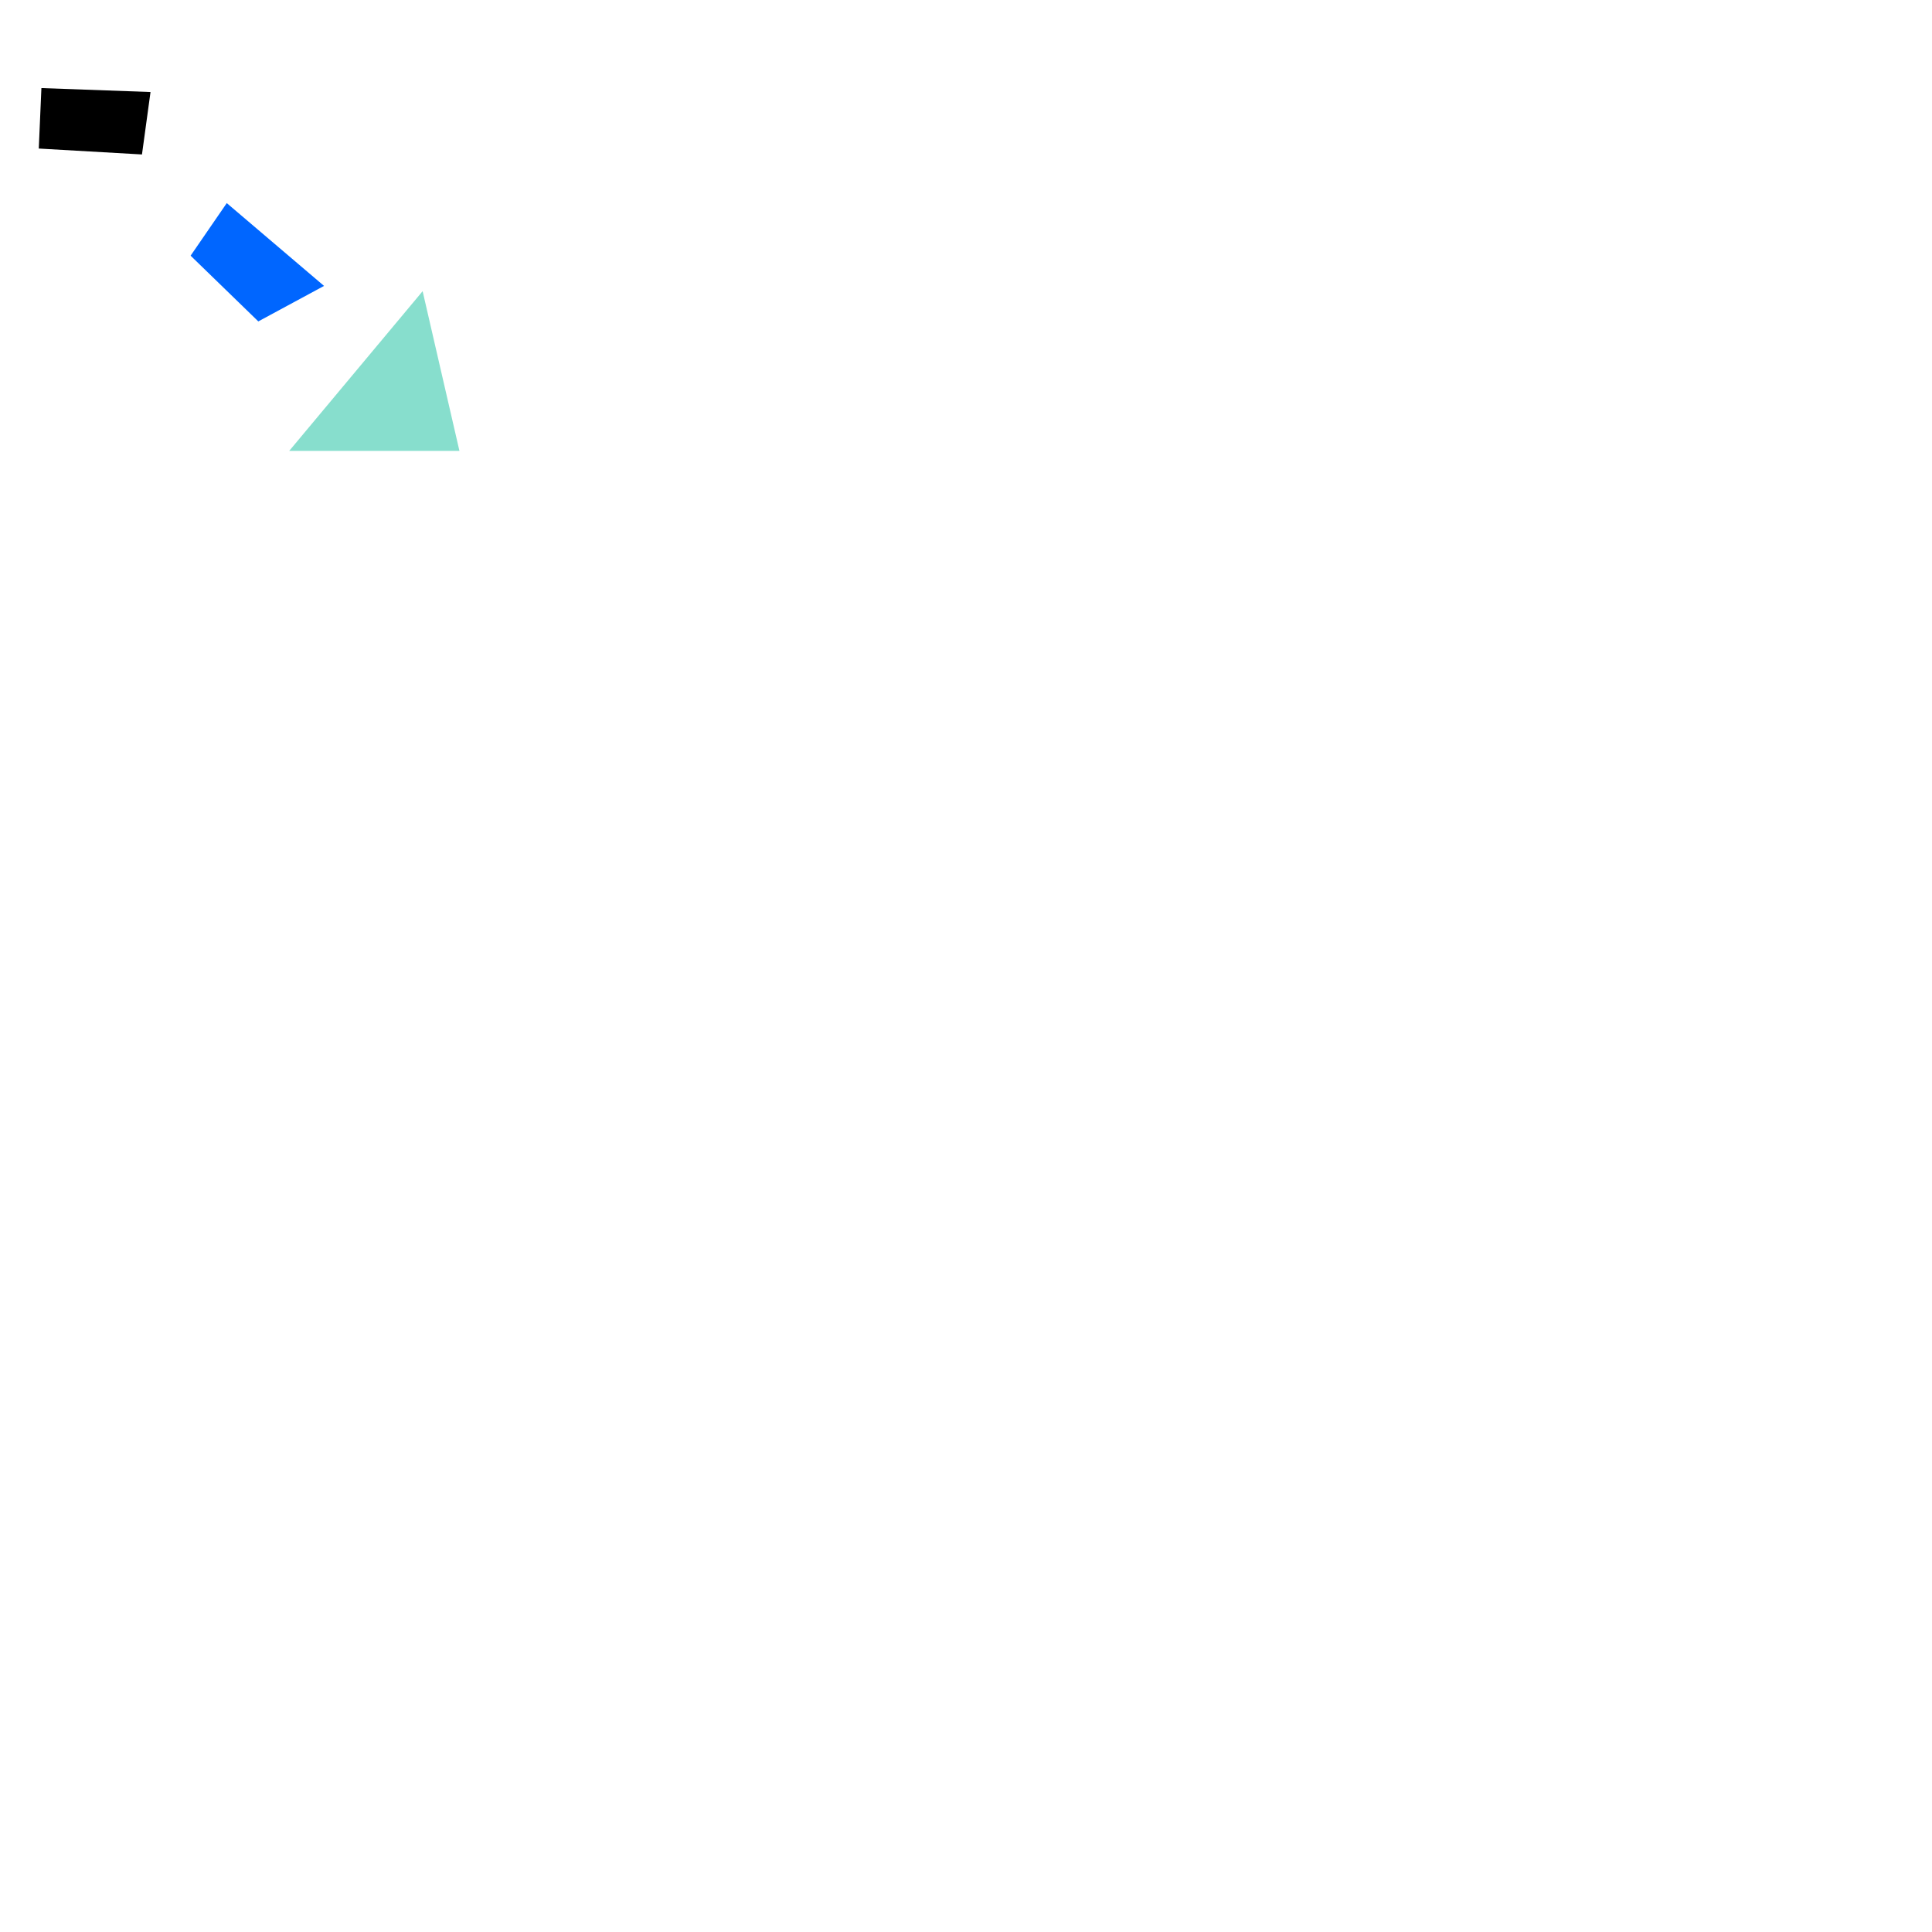
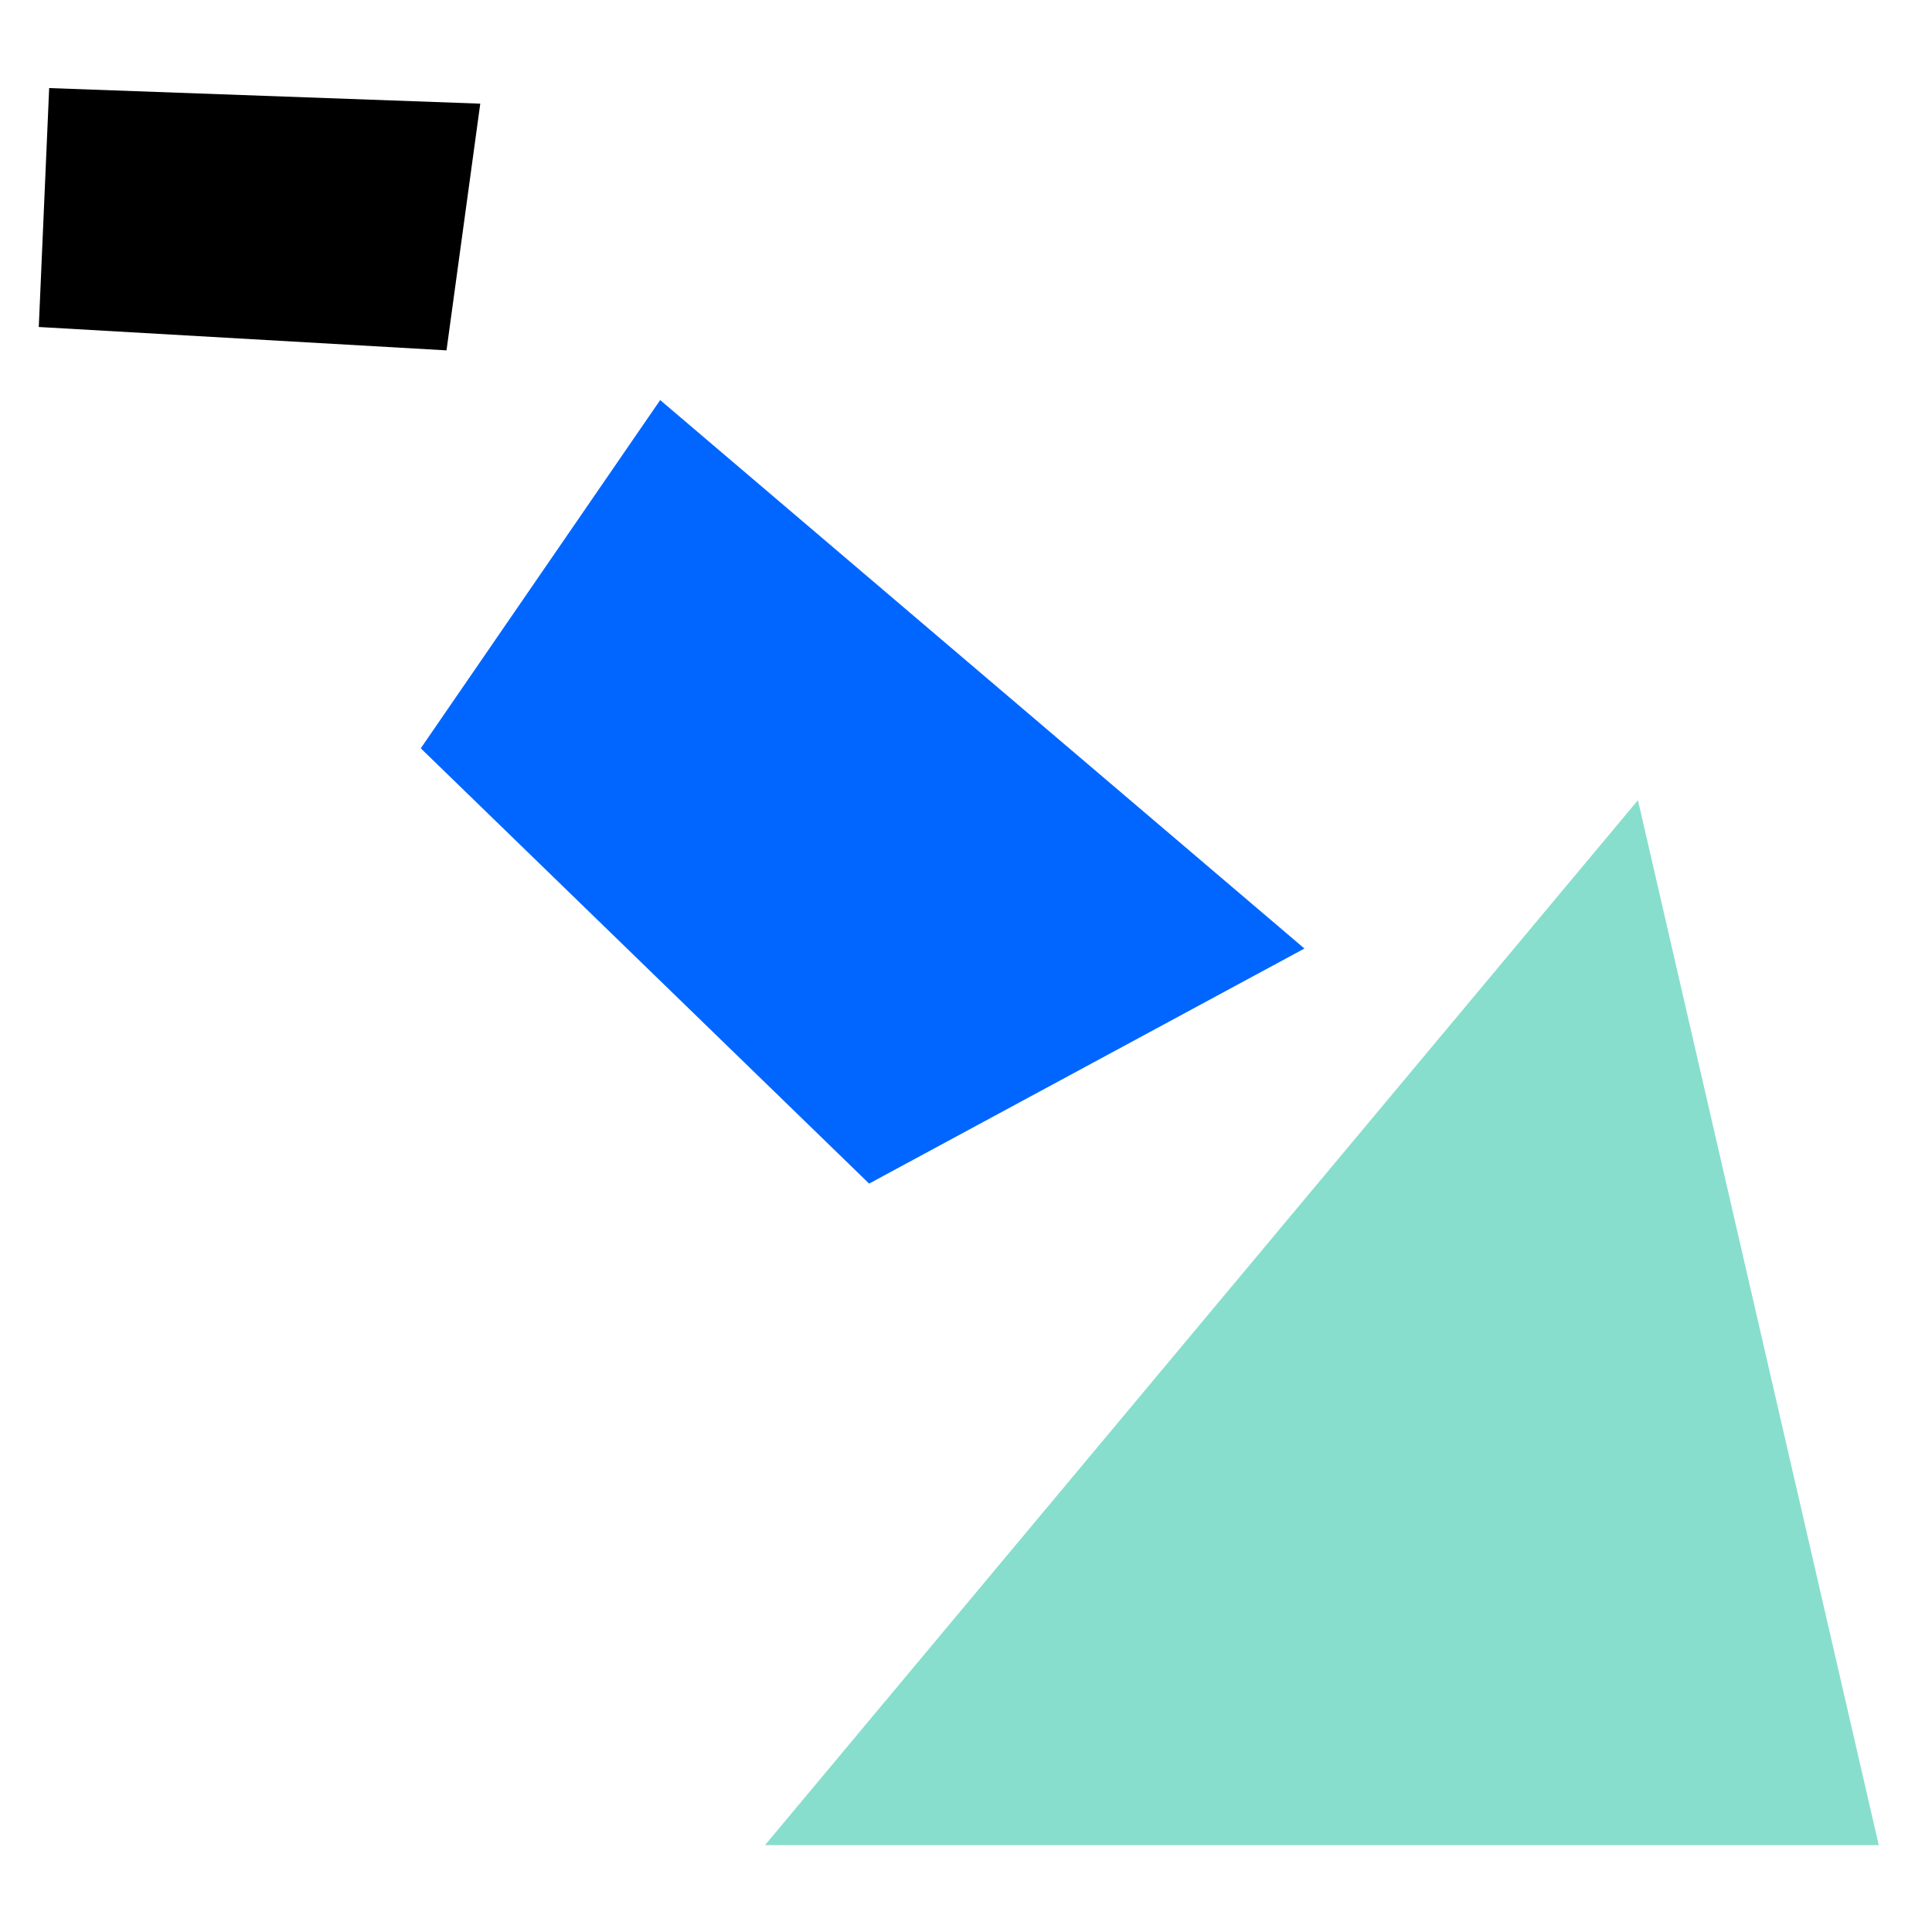
- <svg xmlns="http://www.w3.org/2000/svg" id="svg5" value="" width="250" height="250" version="1.1">
+ <svg xmlns="http://www.w3.org/2000/svg" height="250" id="svg5" value="" version="1.1" width="250">
  <g id="layer1" value="">
-     <path id="path44" style="fill:#000000;stroke:none;stroke-width:0.265px;stroke-linecap:butt;stroke-linejoin:miter;stroke-opacity:1" d="m 5.358,11.397 -0.34,7.825 13.353,0.765 1.106,-8.08 z" />
+     <path d="M 6.362,11.397 5.018,42.313 57.777,45.337 62.146,13.413 Z" id="path44" style="fill:#000000;stroke-width:1.045;stroke-opacity:1.0" />
  </g>
  <g id="layer2" value="">
-     <path id="path79" style="fill:#0066ff;stroke:none;stroke-width:0.265px;stroke-linecap:butt;stroke-linejoin:miter;stroke-opacity:1" d="m 29.343,26.281 -4.678,6.804 8.76,8.505 8.505,-4.593 z" />
+     <path d="M 85.427,51.768 54.447,96.83 112.464,153.157 168.792,122.74 Z" id="path79" style="fill:#0066ff;stroke-width:1.752;stroke-opacity:1.0" />
  </g>
  <g id="layer3" value="">
-     <path id="global_contr_CON" style="fill:#87decd;stroke:none;stroke-width:0.265px;stroke-linecap:butt;stroke-linejoin:miter;stroke-opacity:1" d="M 37.423,58.345 54.688,37.678 59.451,58.345 Z" />
+     <path d="M 98.992,238.758 211.949,103.543 243.11,238.758 Z" id="global_contr_CON" style="fill:#87decd;stroke-width:1.731;stroke-opacity:1.0" />
  </g>
</svg>
